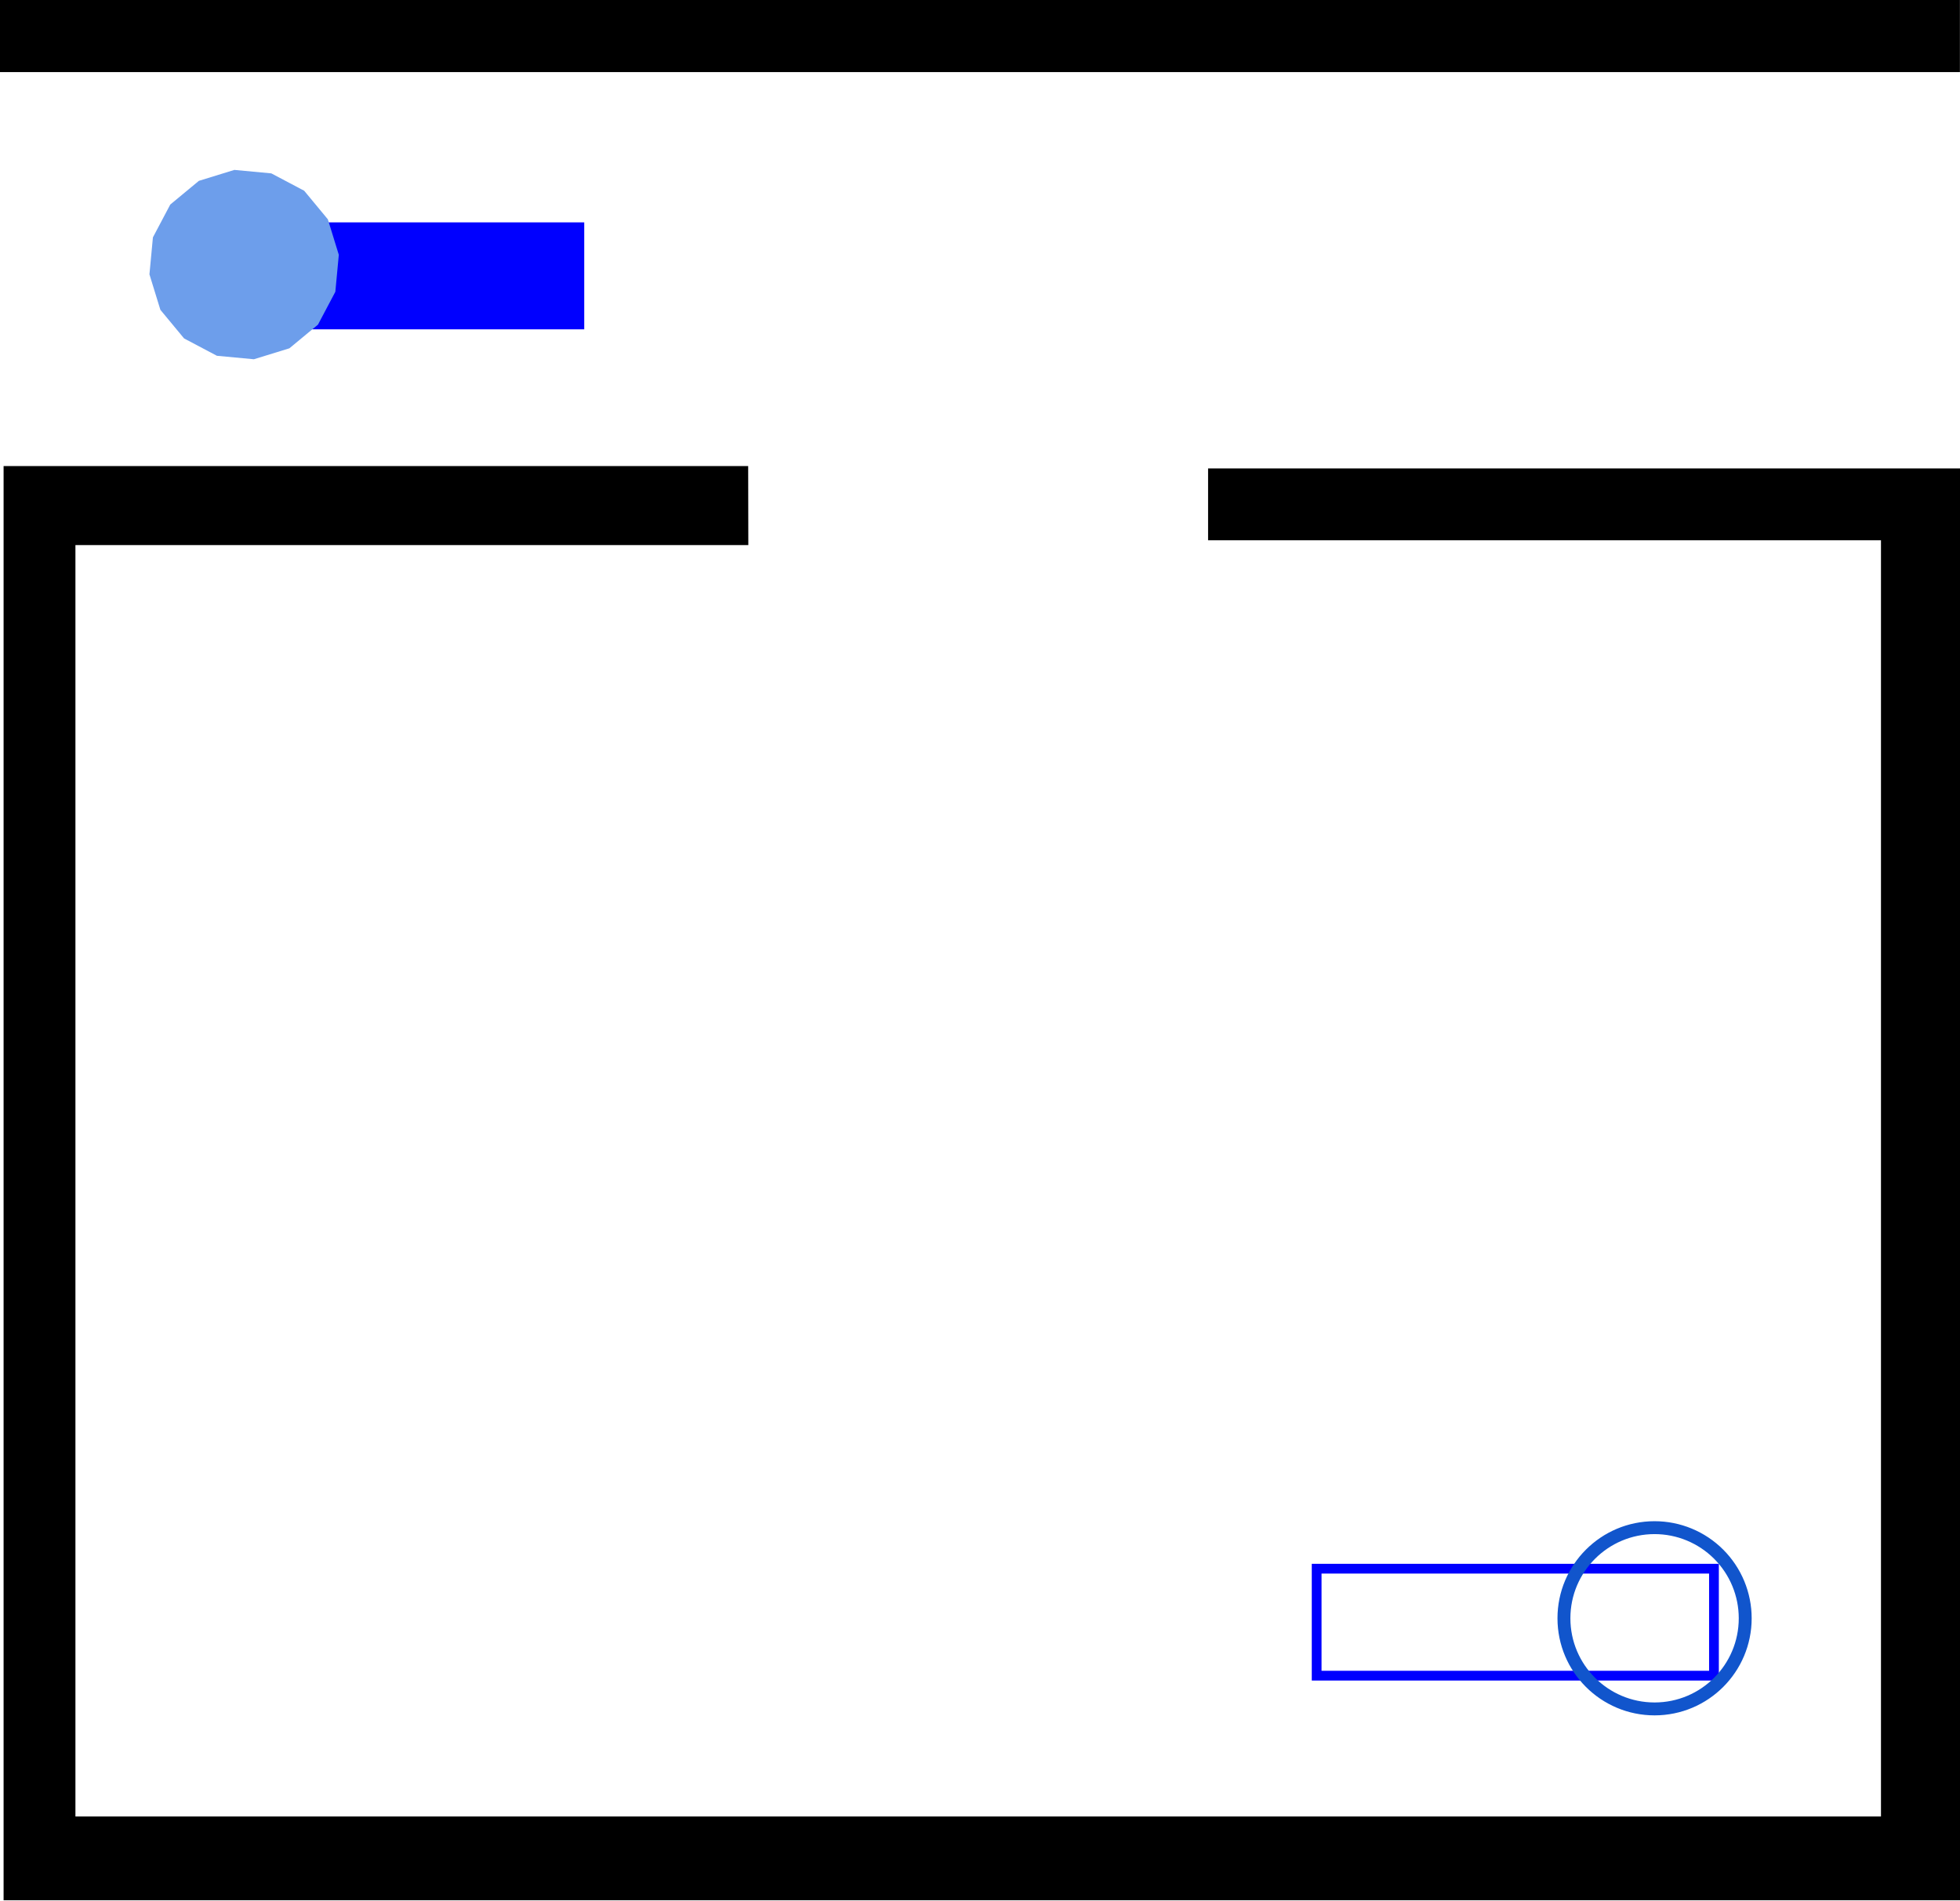
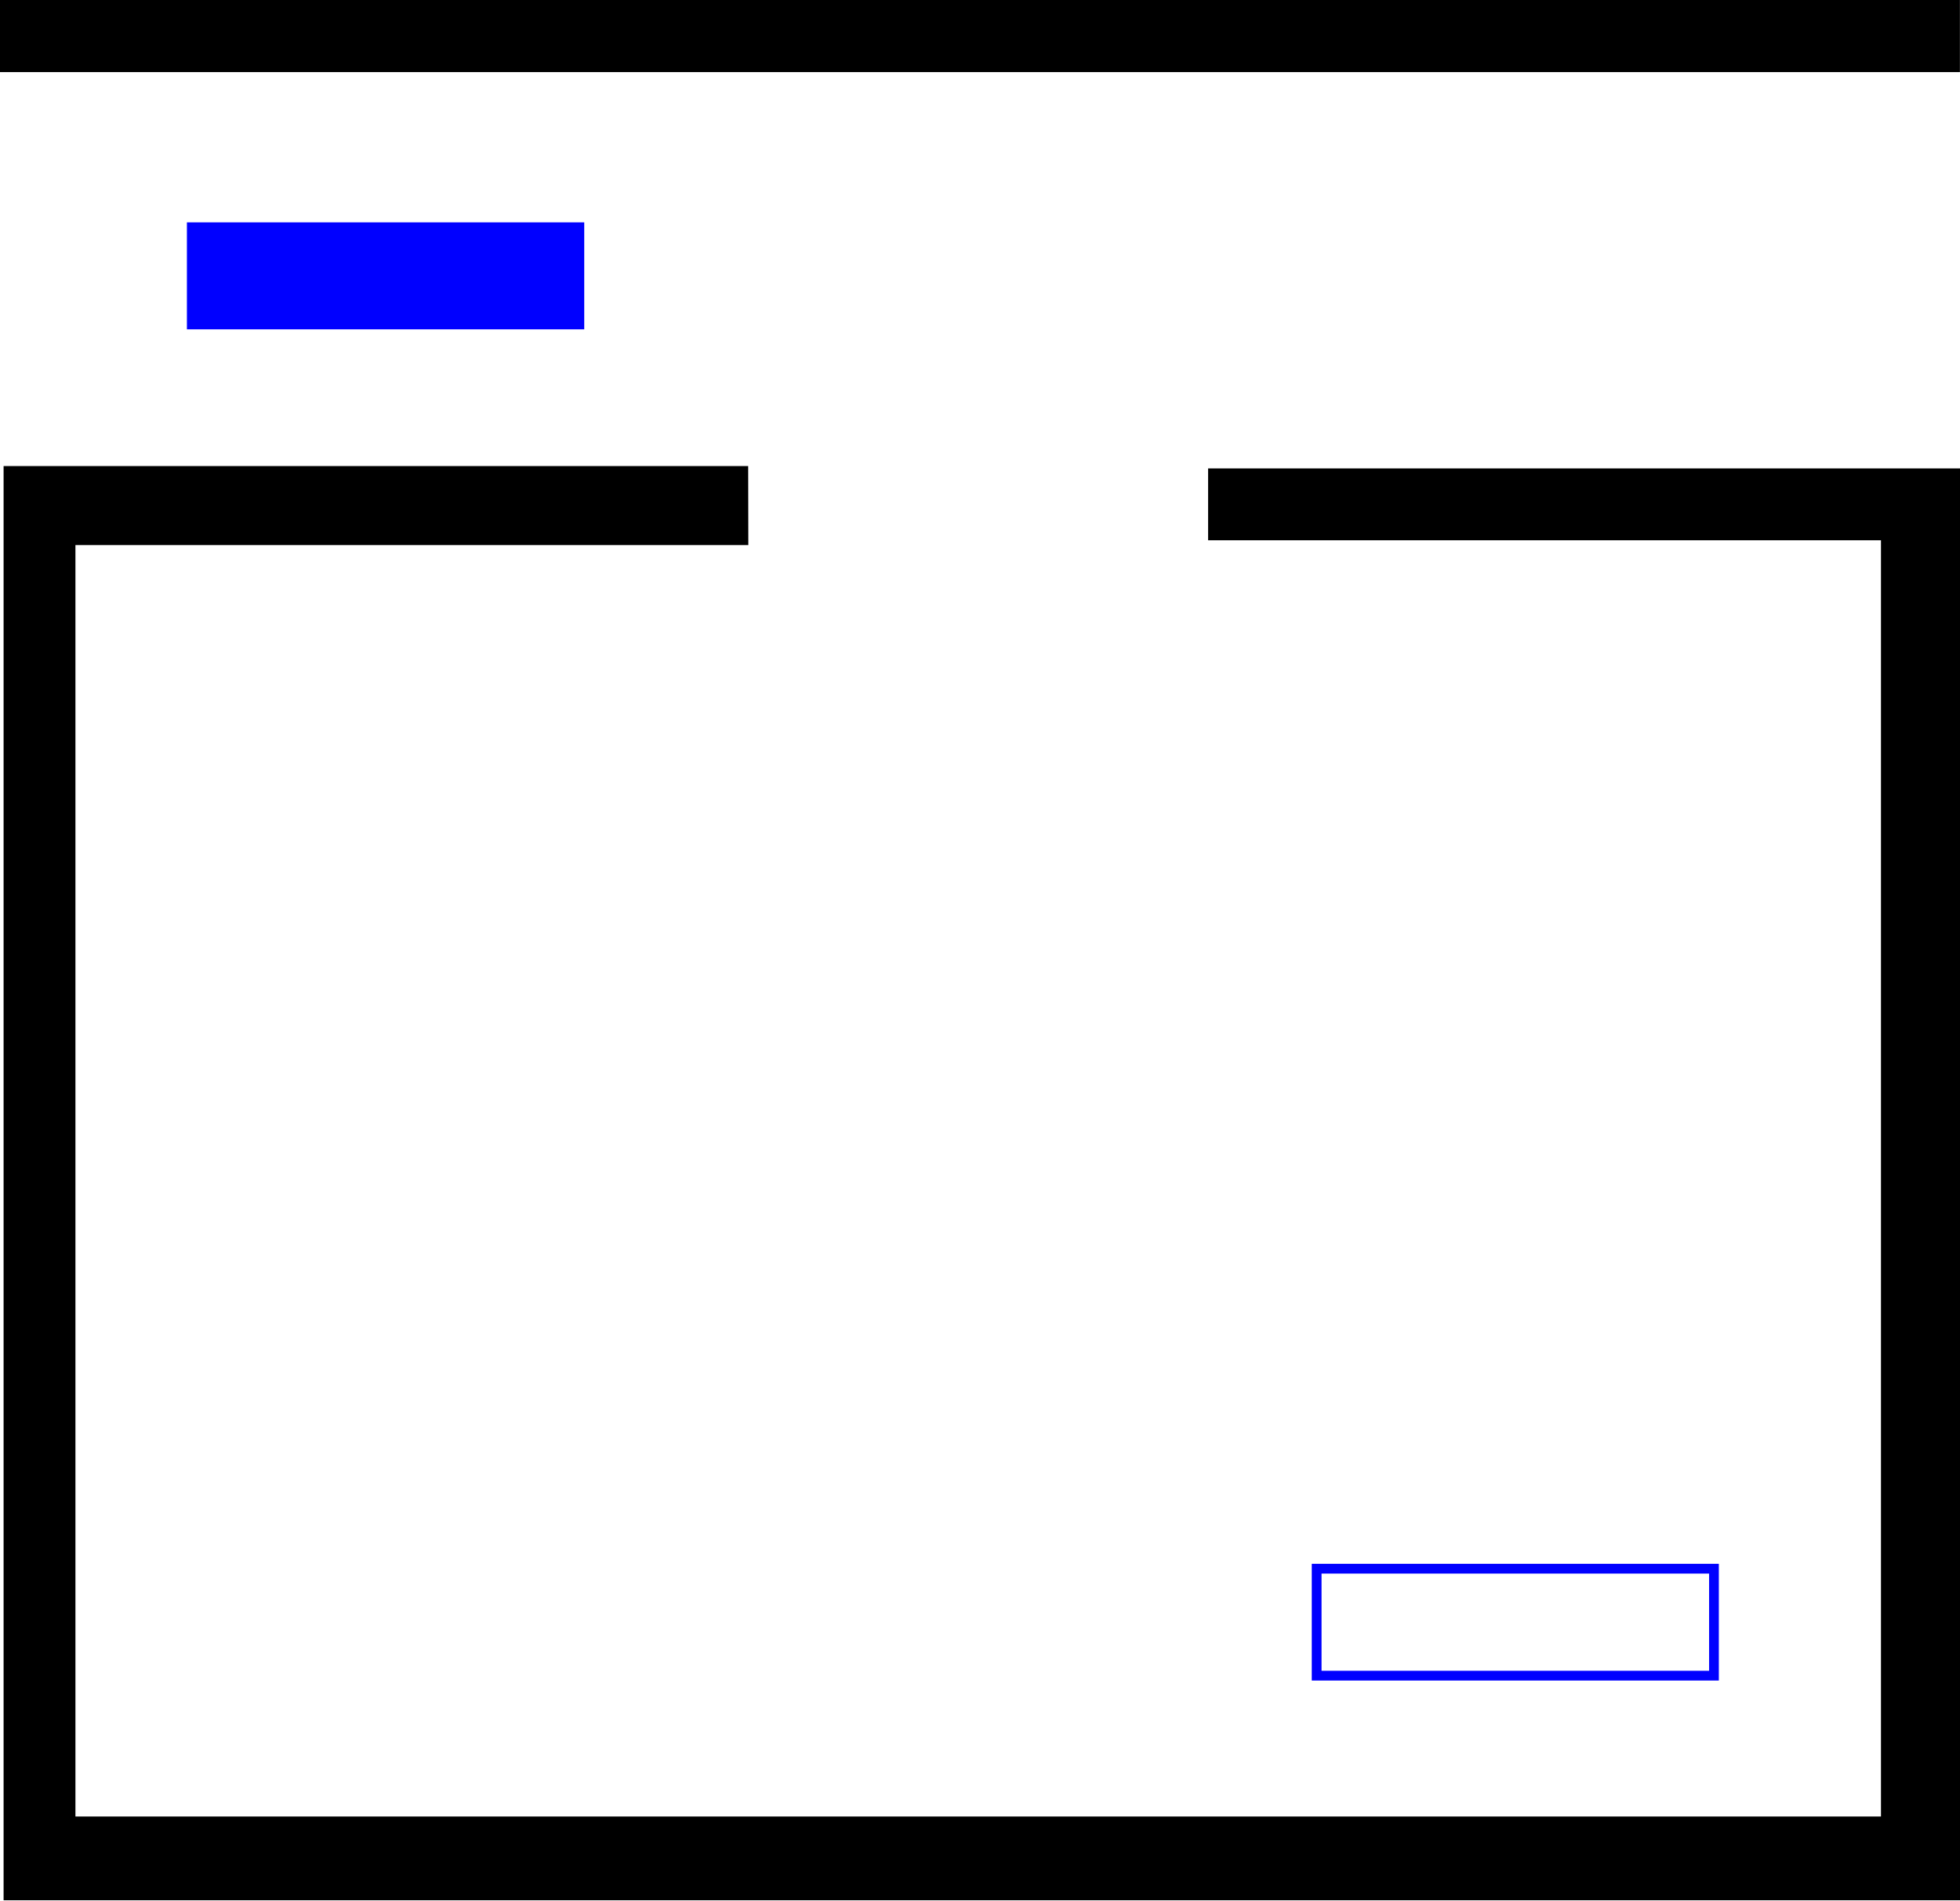
<svg xmlns="http://www.w3.org/2000/svg" version="1.1" viewBox="0 0 401.8 389.598" stroke-miterlimit="10" id="svg2" width="401.8cm" height="389.598cm" style="fill:none;stroke:none;stroke-linecap:square;stroke-miterlimit:10">
  <path id="robot_0" style="fill:#0000ff;fill-rule:evenodd;stroke-width:0.021" d="M 38.318,45.59 H 119.768 V 67.521 H 38.318 Z" />
  <path id="goal_0" style="fill:none;fill-rule:evenodd;stroke:#0000ff;stroke-width:2;stroke-linecap:square;stroke-miterlimit:10;stroke-dasharray:none" d="m 269.914,321.616 h 81.45 v 21.931 h -81.45 z" />
  <defs id="defs39" />
  <namo_config cell_size_cm="5.0">
    <agent agent_id="robot_0">
      <goal goal_id="goal_0" />
      <behavior type="rrt_star" />
    </agent>
  </namo_config>
  <path style="fill:#000000;fill-opacity:1;stroke:none;stroke-width:2.646px;stroke-linecap:butt;stroke-linejoin:miter;stroke-opacity:1" d="M 401.782,0 H 0 v 14.78 h 401.782 z" id="wall_top" type="wall" />
-   <path d="m 320.607,331.783 v 0 c 0,-10.262 8.319,-18.581 18.581,-18.581 v 0 c 4.928,0 9.654,1.958 13.139,5.442 3.485,3.485 5.442,8.211 5.442,13.139 v 0 c 0,10.262 -8.319,18.581 -18.581,18.581 v 0 c -10.262,0 -18.581,-8.319 -18.581,-18.581 z" id="goal_0" type="shape" style="fill:none;fill-rule:evenodd;stroke:#1155cc;stroke-width:2.646;stroke-linecap:square;stroke-miterlimit:10;stroke-opacity:1" />
  <path style="fill:#000000;fill-opacity:1;stroke:none;stroke-width:2.646px;stroke-linecap:butt;stroke-linejoin:miter;stroke-opacity:1" d="M 153.406,111.749 H 15.463 V 372.416 H 385.6 V 110.767 H 247.658 V 96.041 H 401.8 V 389.598 H 0.736 V 95.55 H 153.376 Z" id="wall_bottom" type="wall" />
-   <path style="fill:#6d9eeb;fill-opacity:1;stroke:none;stroke-linecap:square;stroke-miterlimit:10;stroke-opacity:1" id="robot_0" type="shape" d="m 69.456,52.244 -0.712,7.58 -3.558,6.731 -5.863,4.857 -7.276,2.243 -7.58,-0.712 -6.731,-3.558 -4.857,-5.863 -2.243,-7.276 0.712,-7.58 3.558,-6.731 5.863,-4.857 7.276,-2.243 7.58,0.712 6.731,3.558 4.857,5.863 z" />
</svg>
